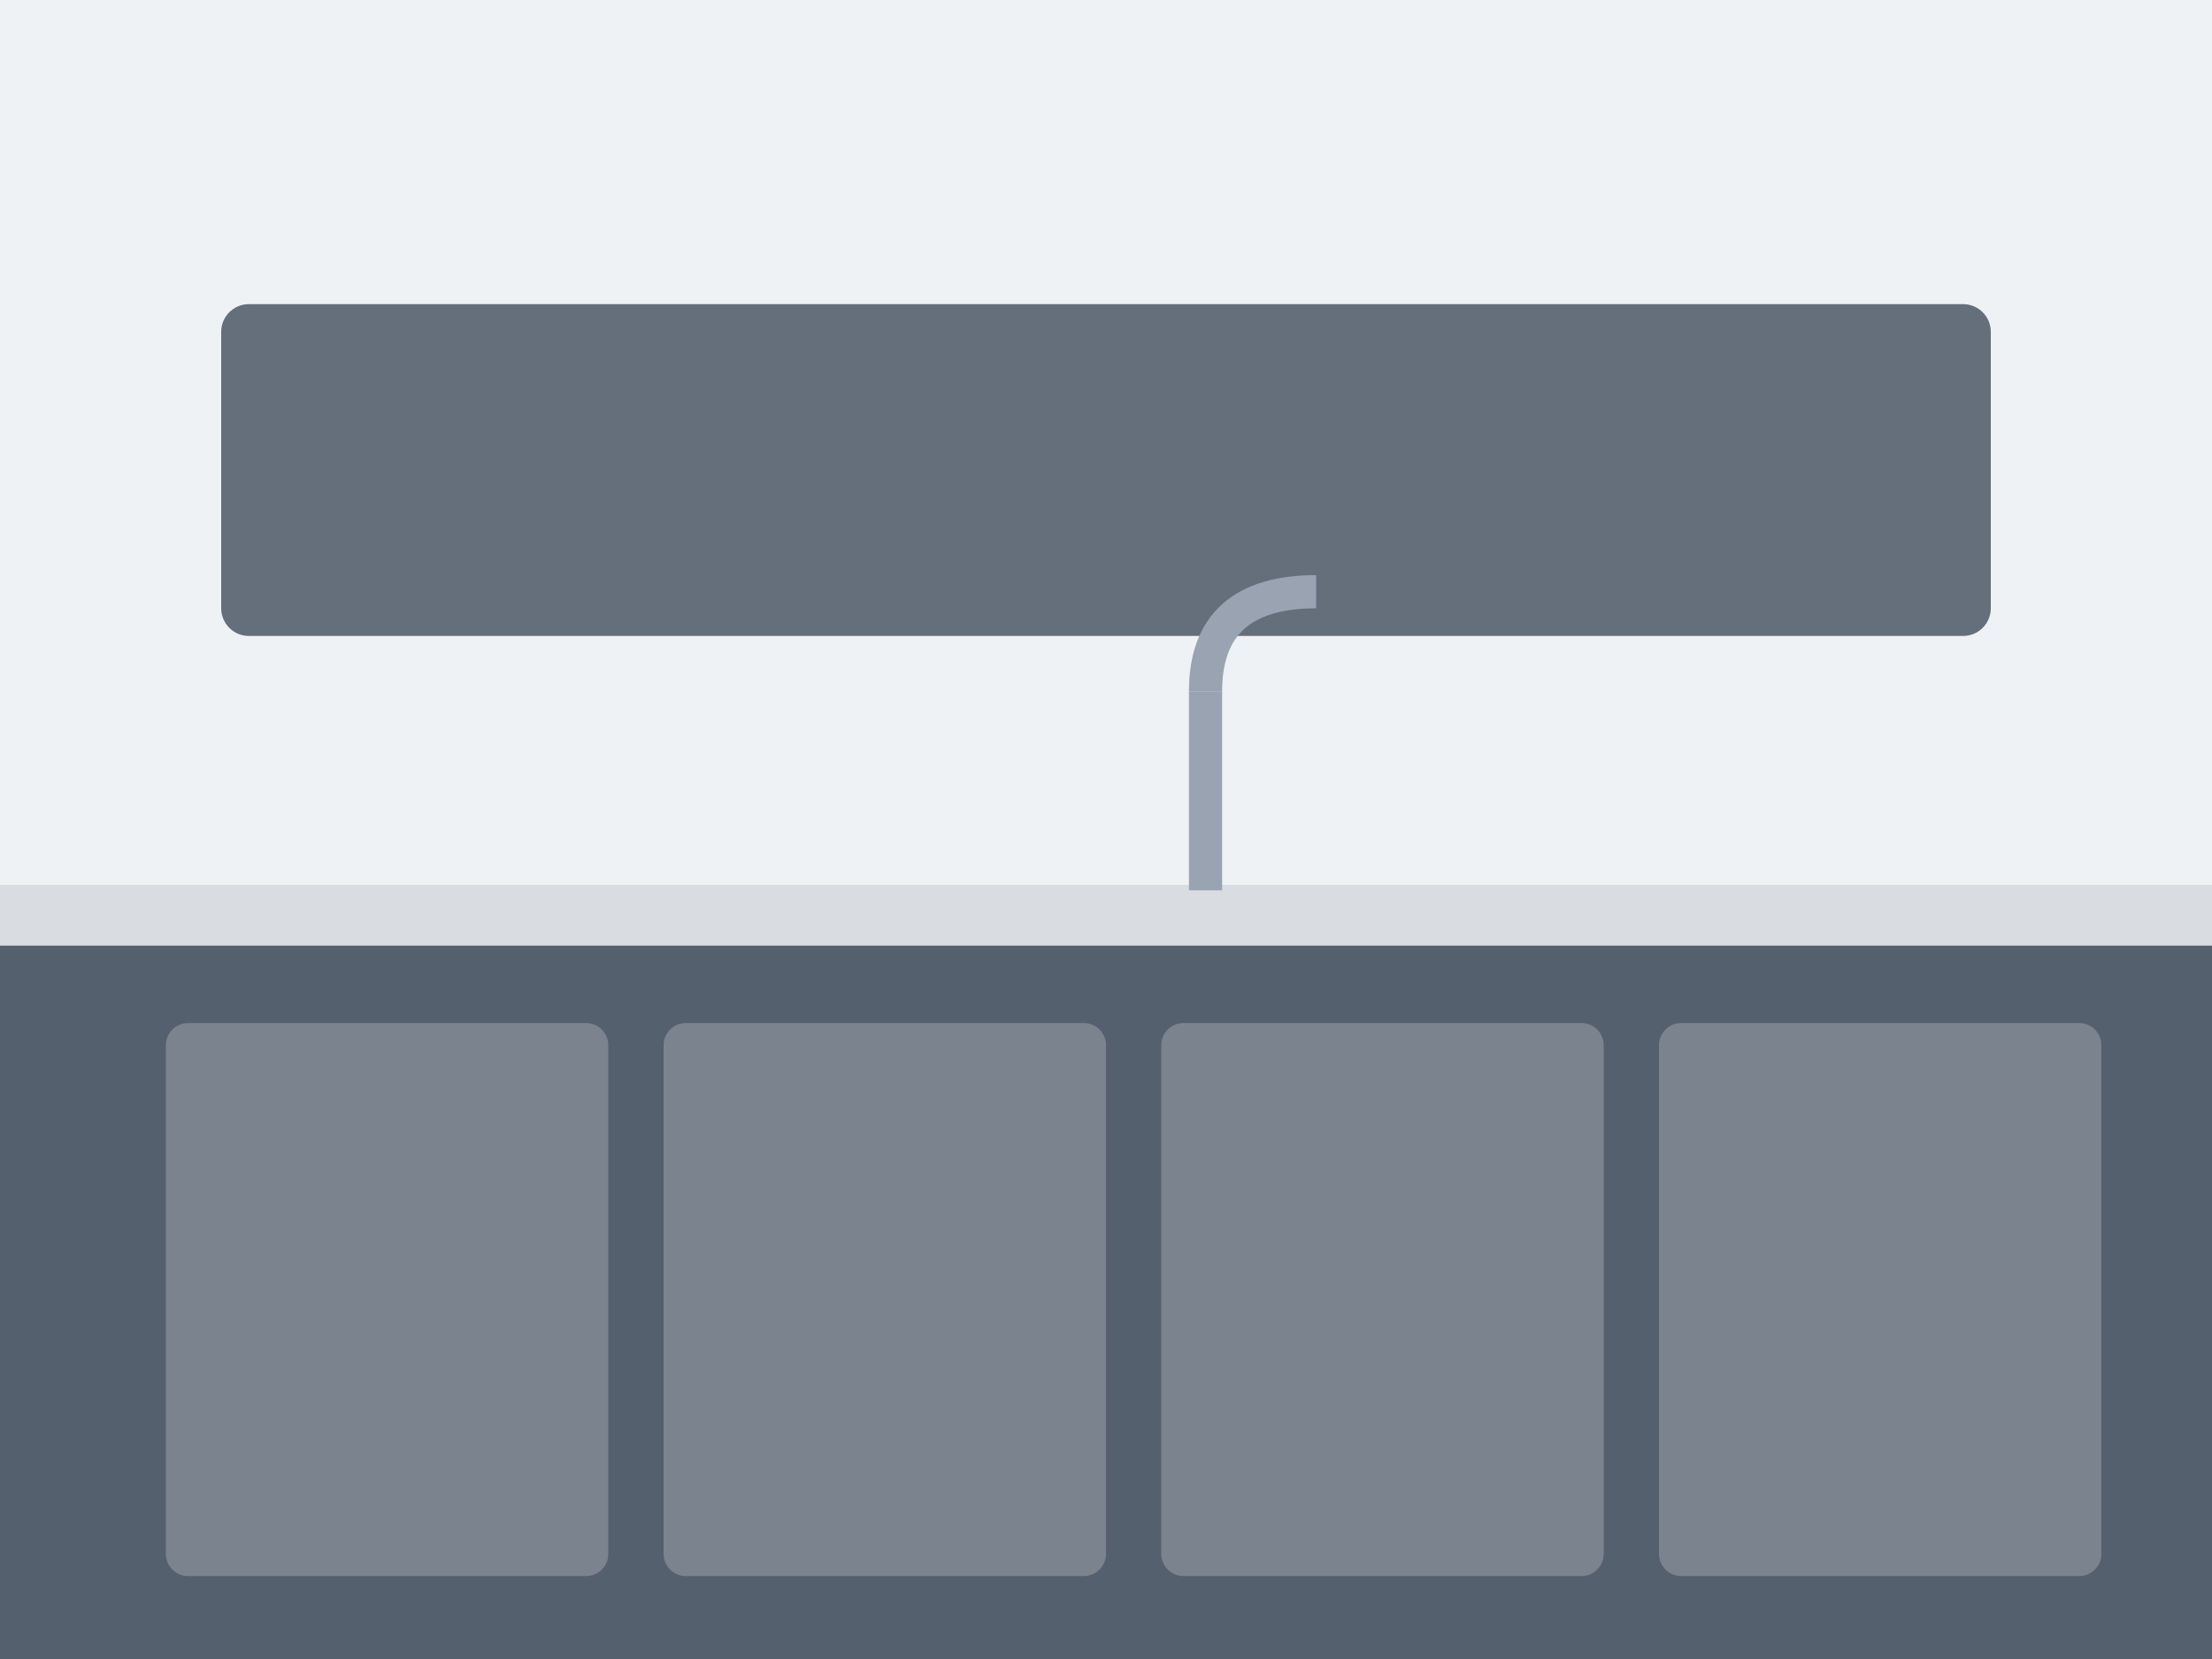
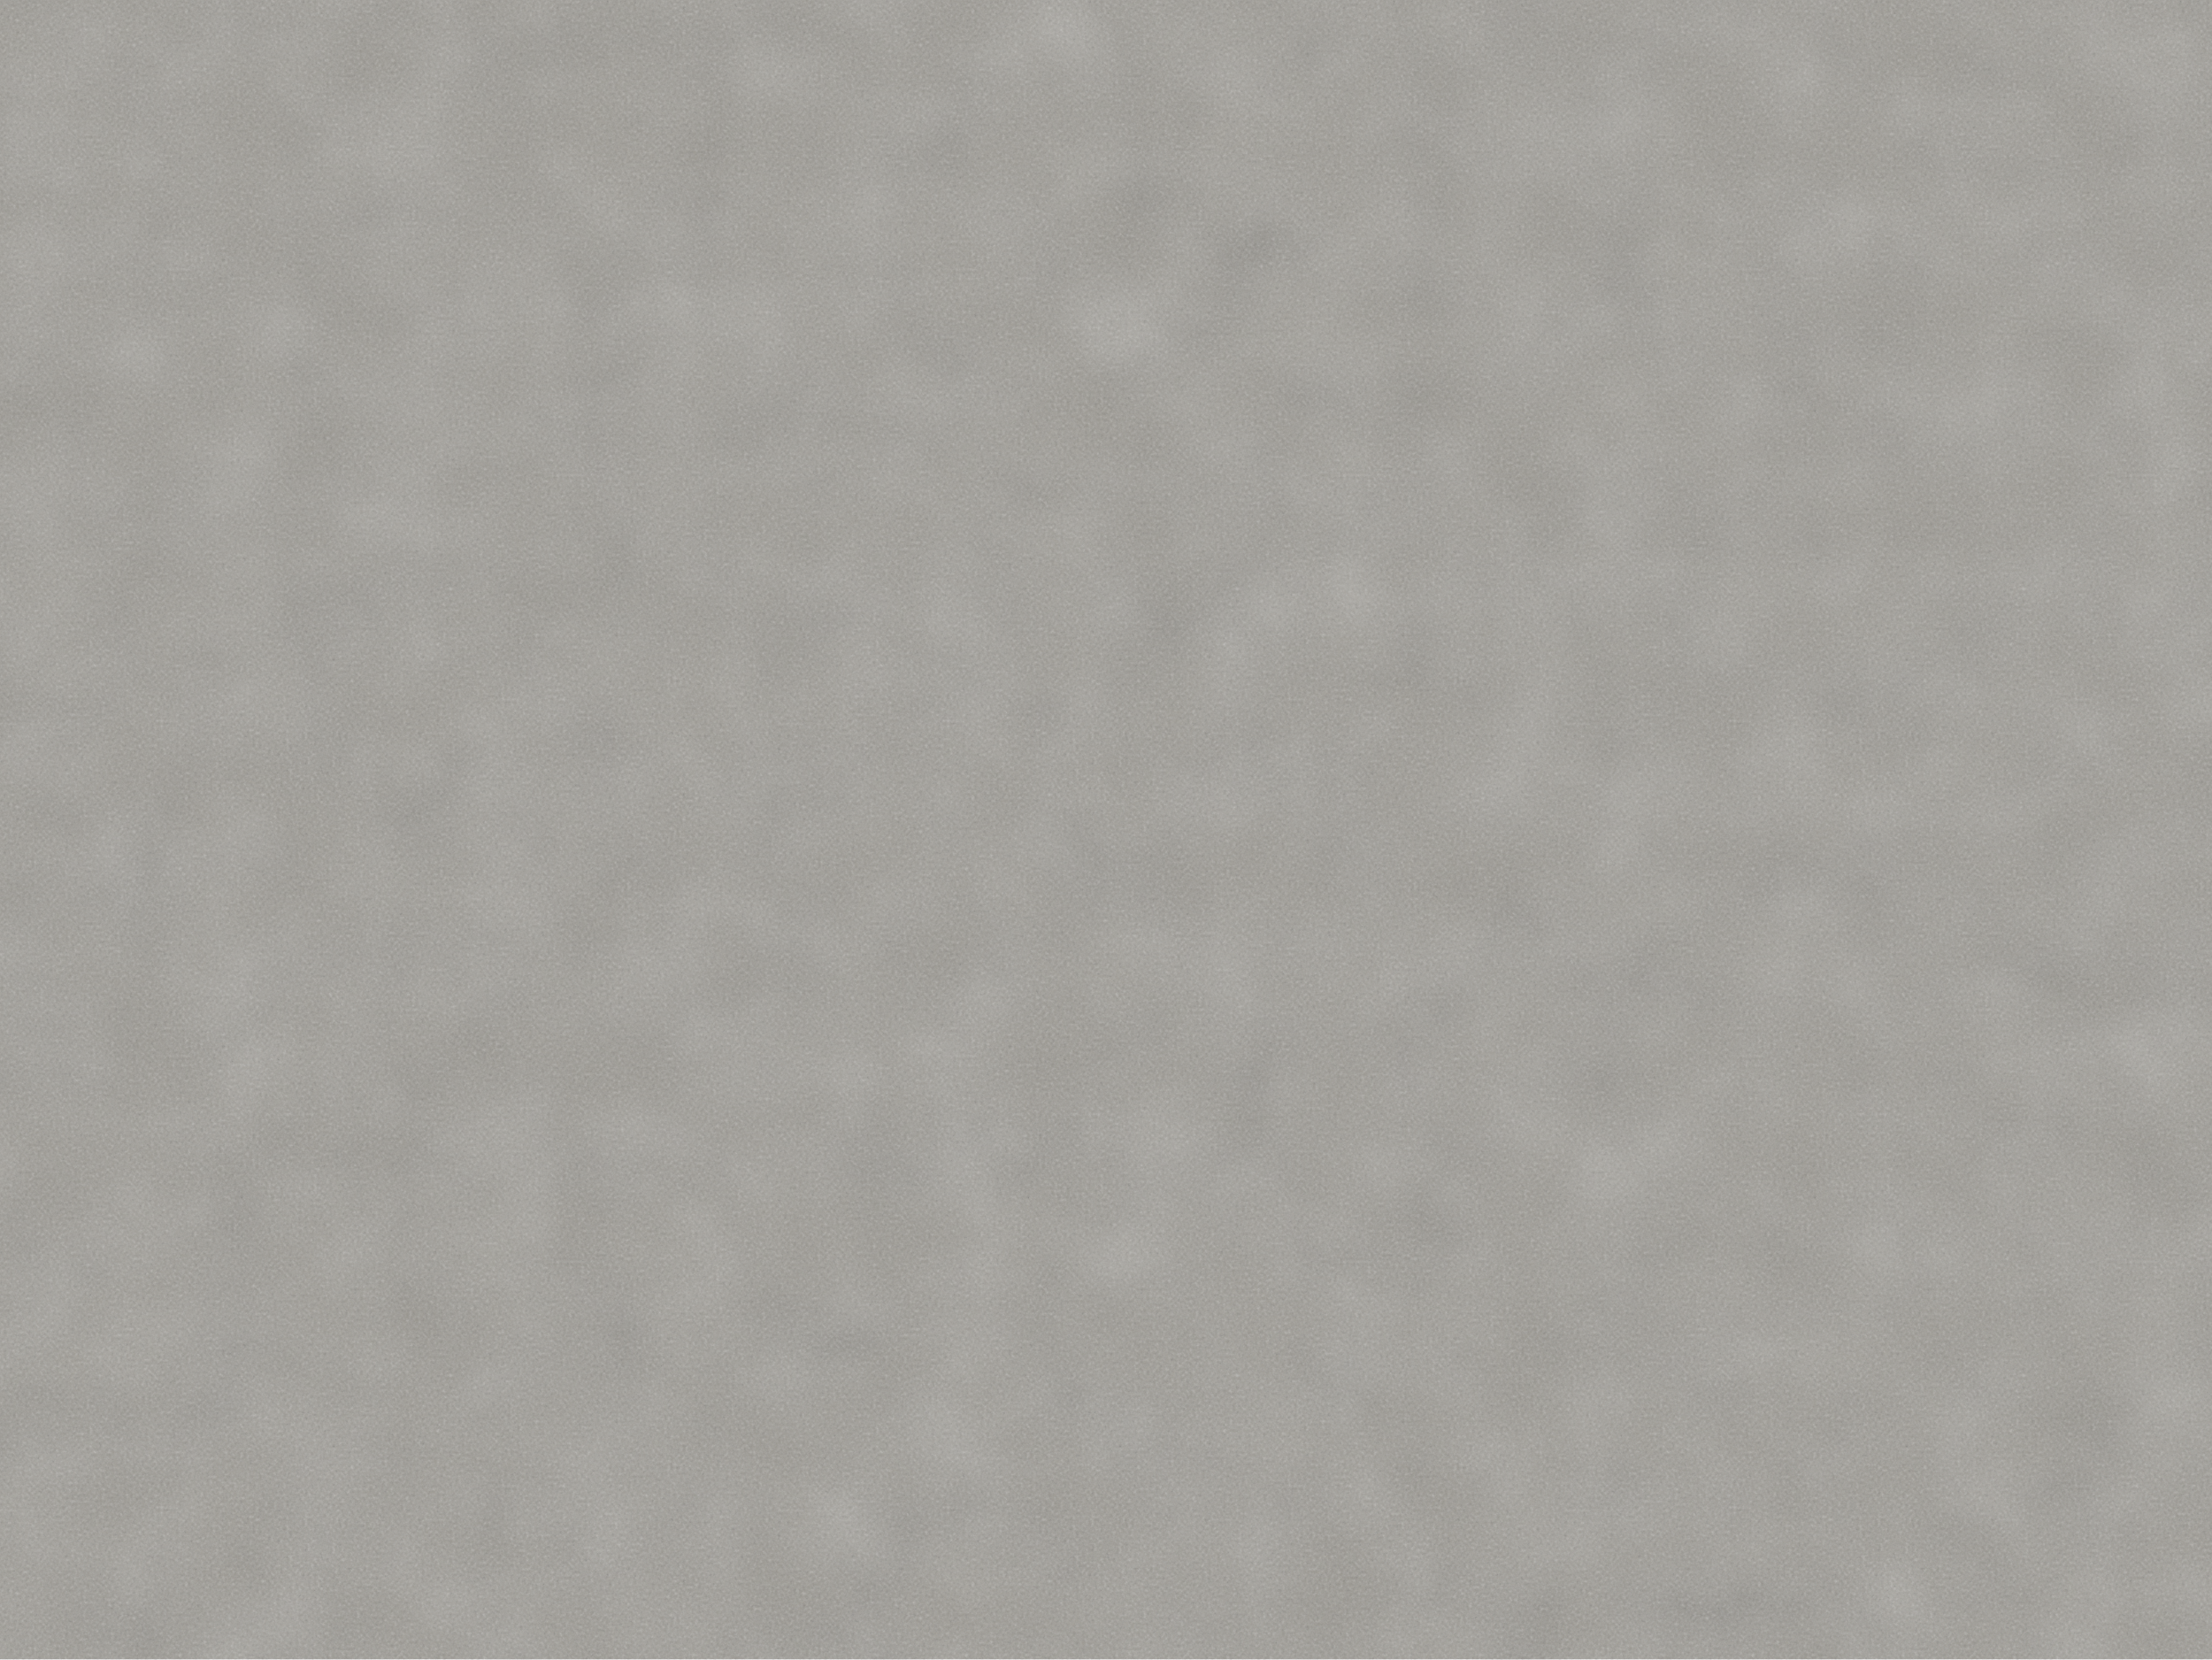
- <svg xmlns="http://www.w3.org/2000/svg" viewBox="0 0 800 600" width="800" height="600">
-   <rect width="800" height="600" fill="#EFF2F5" />
-   <rect x="80" y="110" width="640" height="120" rx="10" fill="#55606E" opacity=".9" />
-   <rect y="330" width="800" height="270" fill="#55606E" />
-   <rect y="320" width="800" height="22" fill="#D9DDE2" />
-   <rect x="60" y="370" width="160" height="200" rx="8" fill="#fff" opacity=".22" />
-   <rect x="240" y="370" width="160" height="200" rx="8" fill="#fff" opacity=".22" />
-   <rect x="420" y="370" width="160" height="200" rx="8" fill="#fff" opacity=".22" />
-   <rect x="600" y="370" width="160" height="200" rx="8" fill="#fff" opacity=".22" />
-   <rect x="430" y="250" width="12" height="72" fill="#9AA3B2" />
-   <path d="M436 250 q0 -36 40 -36" stroke="#9AA3B2" stroke-width="12" fill="none" />
+ <svg xmlns="http://www.w3.org/2000/svg" viewBox="0 0 1200 900" width="1200" height="900">
+   <defs>
+     <filter id="g" x="0" y="0" width="100%" height="100%">
+       <feTurbulence type="fractalNoise" baseFrequency="0.6" numOctaves="3" seed="12" result="n" />
+       <feColorMatrix type="saturate" values="0" />
+       <feComponentTransfer>
+         <feFuncA type="linear" slope="0.4" />
+       </feComponentTransfer>
+     </filter>
+     <filter id="g2" x="0" y="0" width="100%" height="100%">
+       <feTurbulence type="fractalNoise" baseFrequency="0.02" numOctaves="3" seed="13" result="n" />
+       <feColorMatrix type="saturate" values="0" />
+       <feComponentTransfer>
+         <feFuncA type="linear" slope="0.25" />
+       </feComponentTransfer>
+     </filter>
+   </defs>
+   <rect width="1200" height="900" fill="#9a9790" />
+   <rect width="1200" height="900" filter="url(#g2)" />
+   <rect width="1200" height="900" filter="url(#g)" />
</svg>
